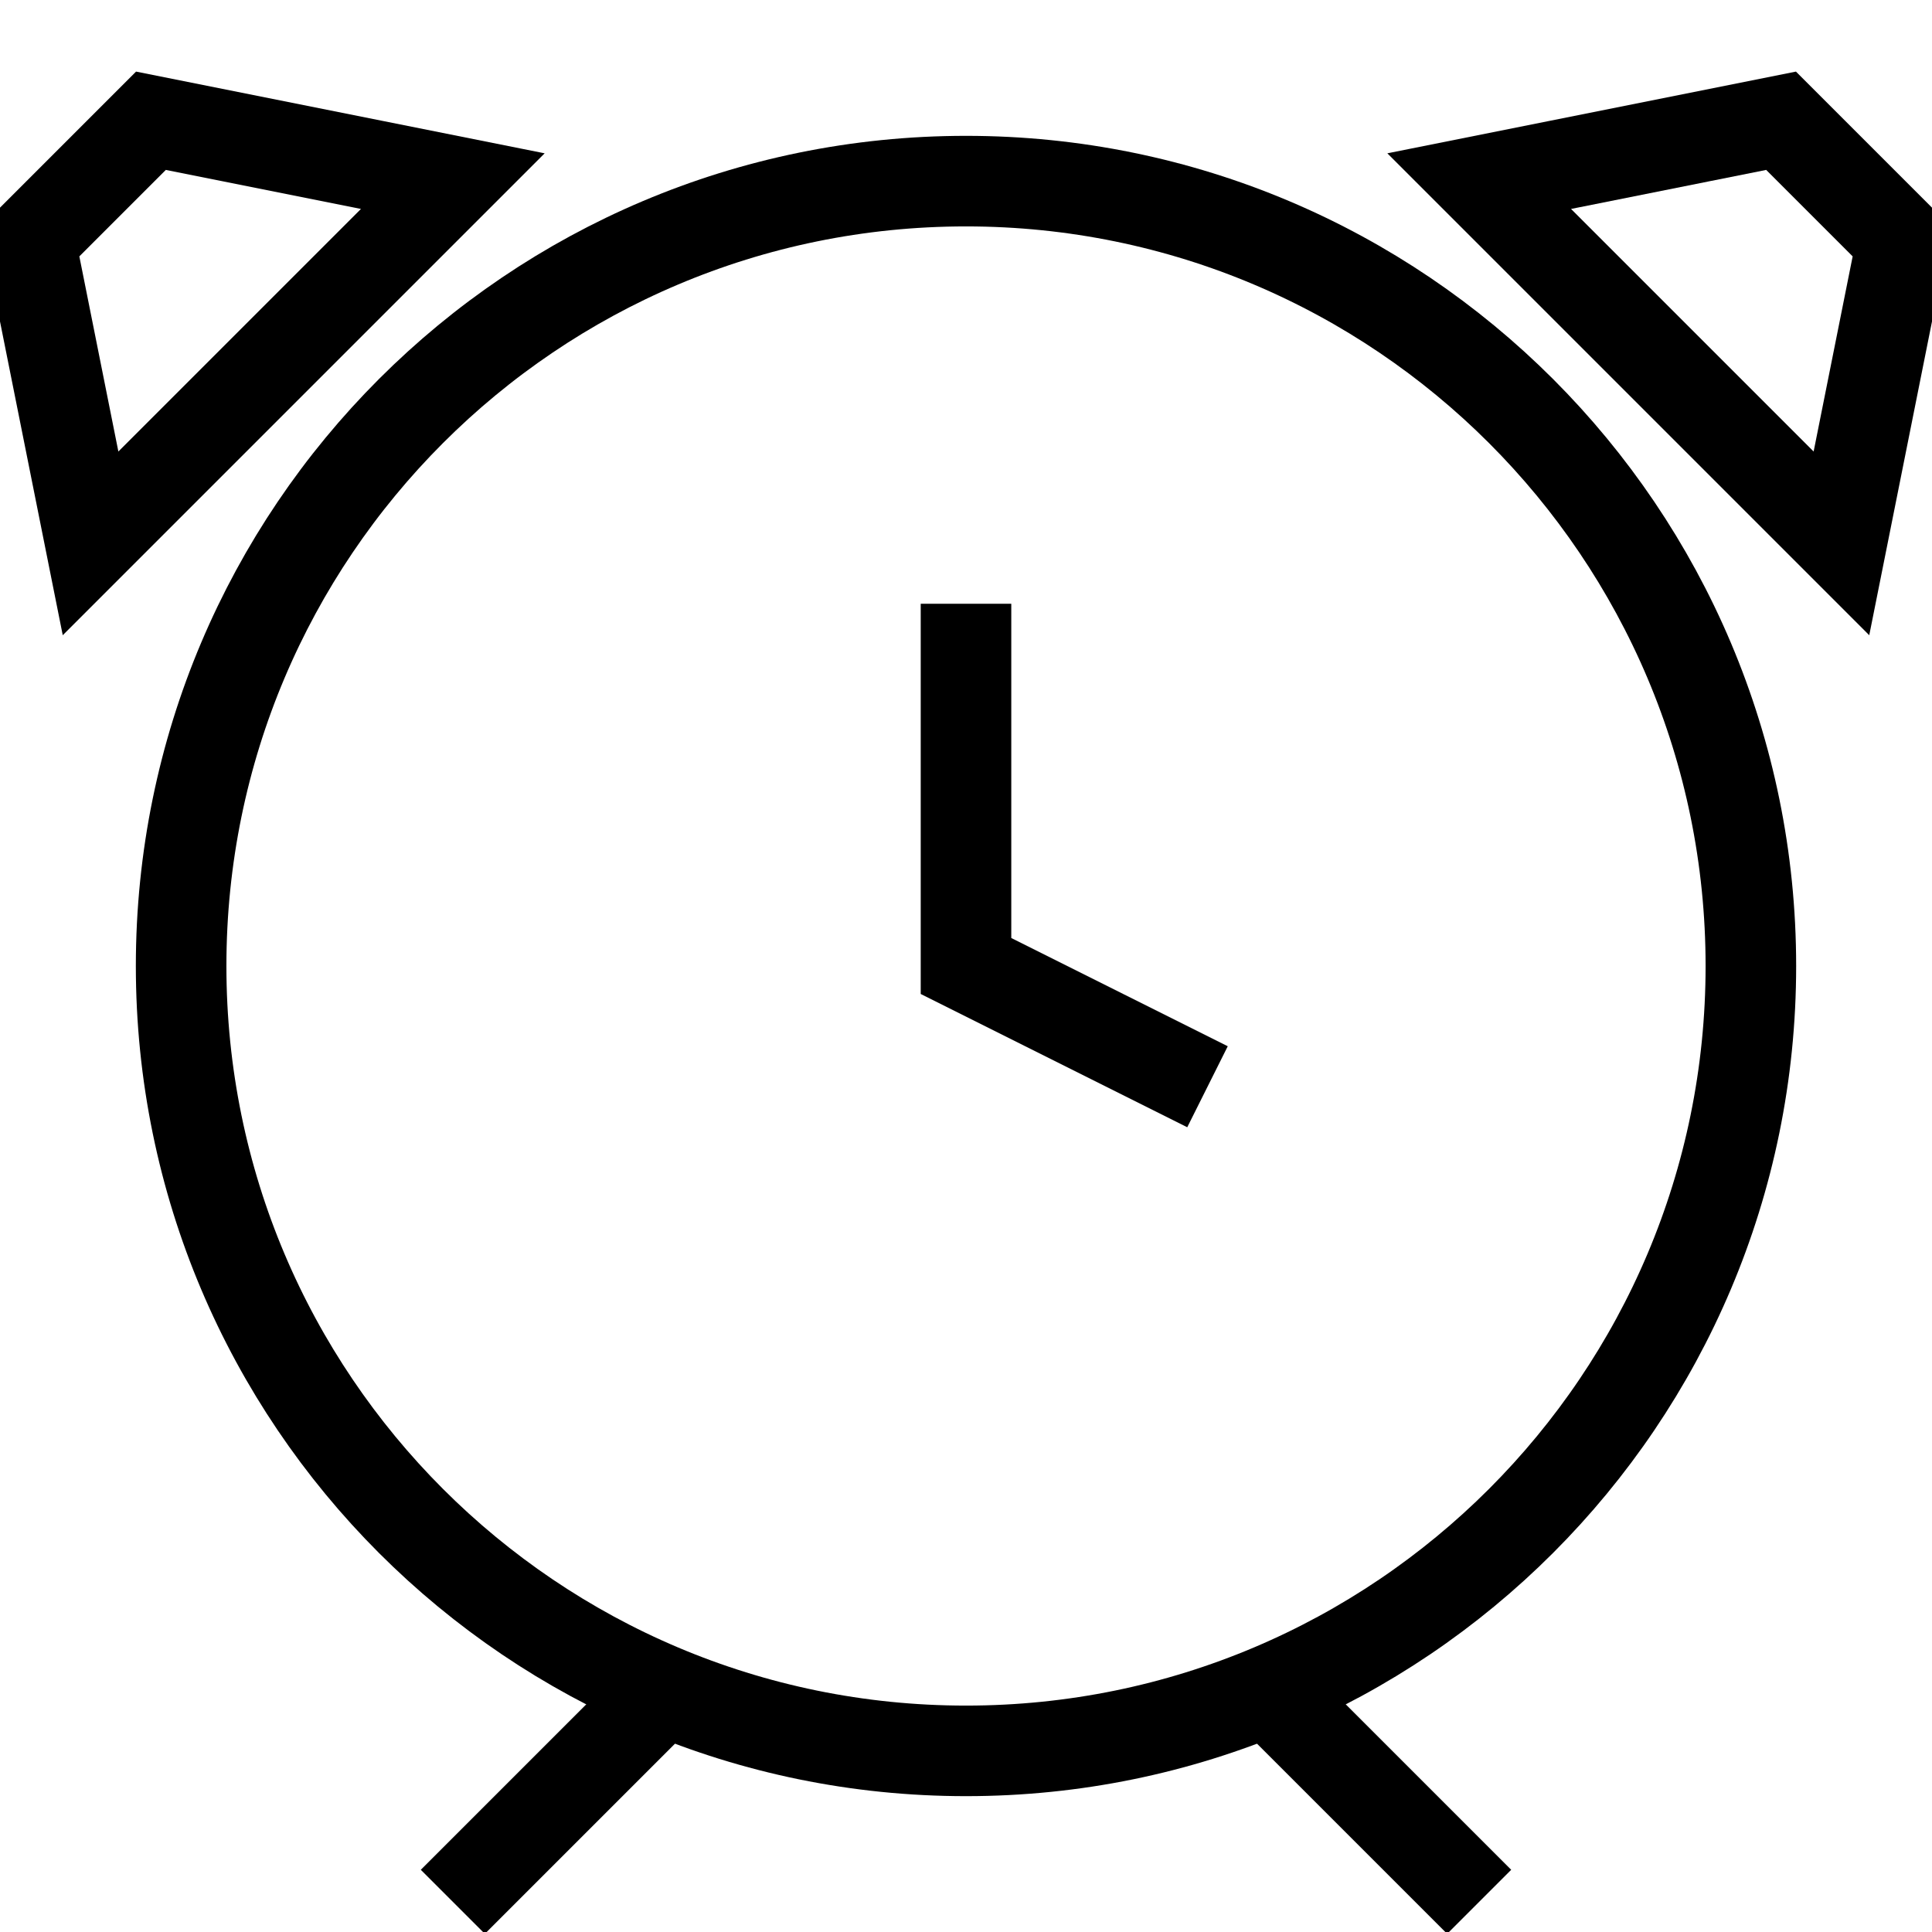
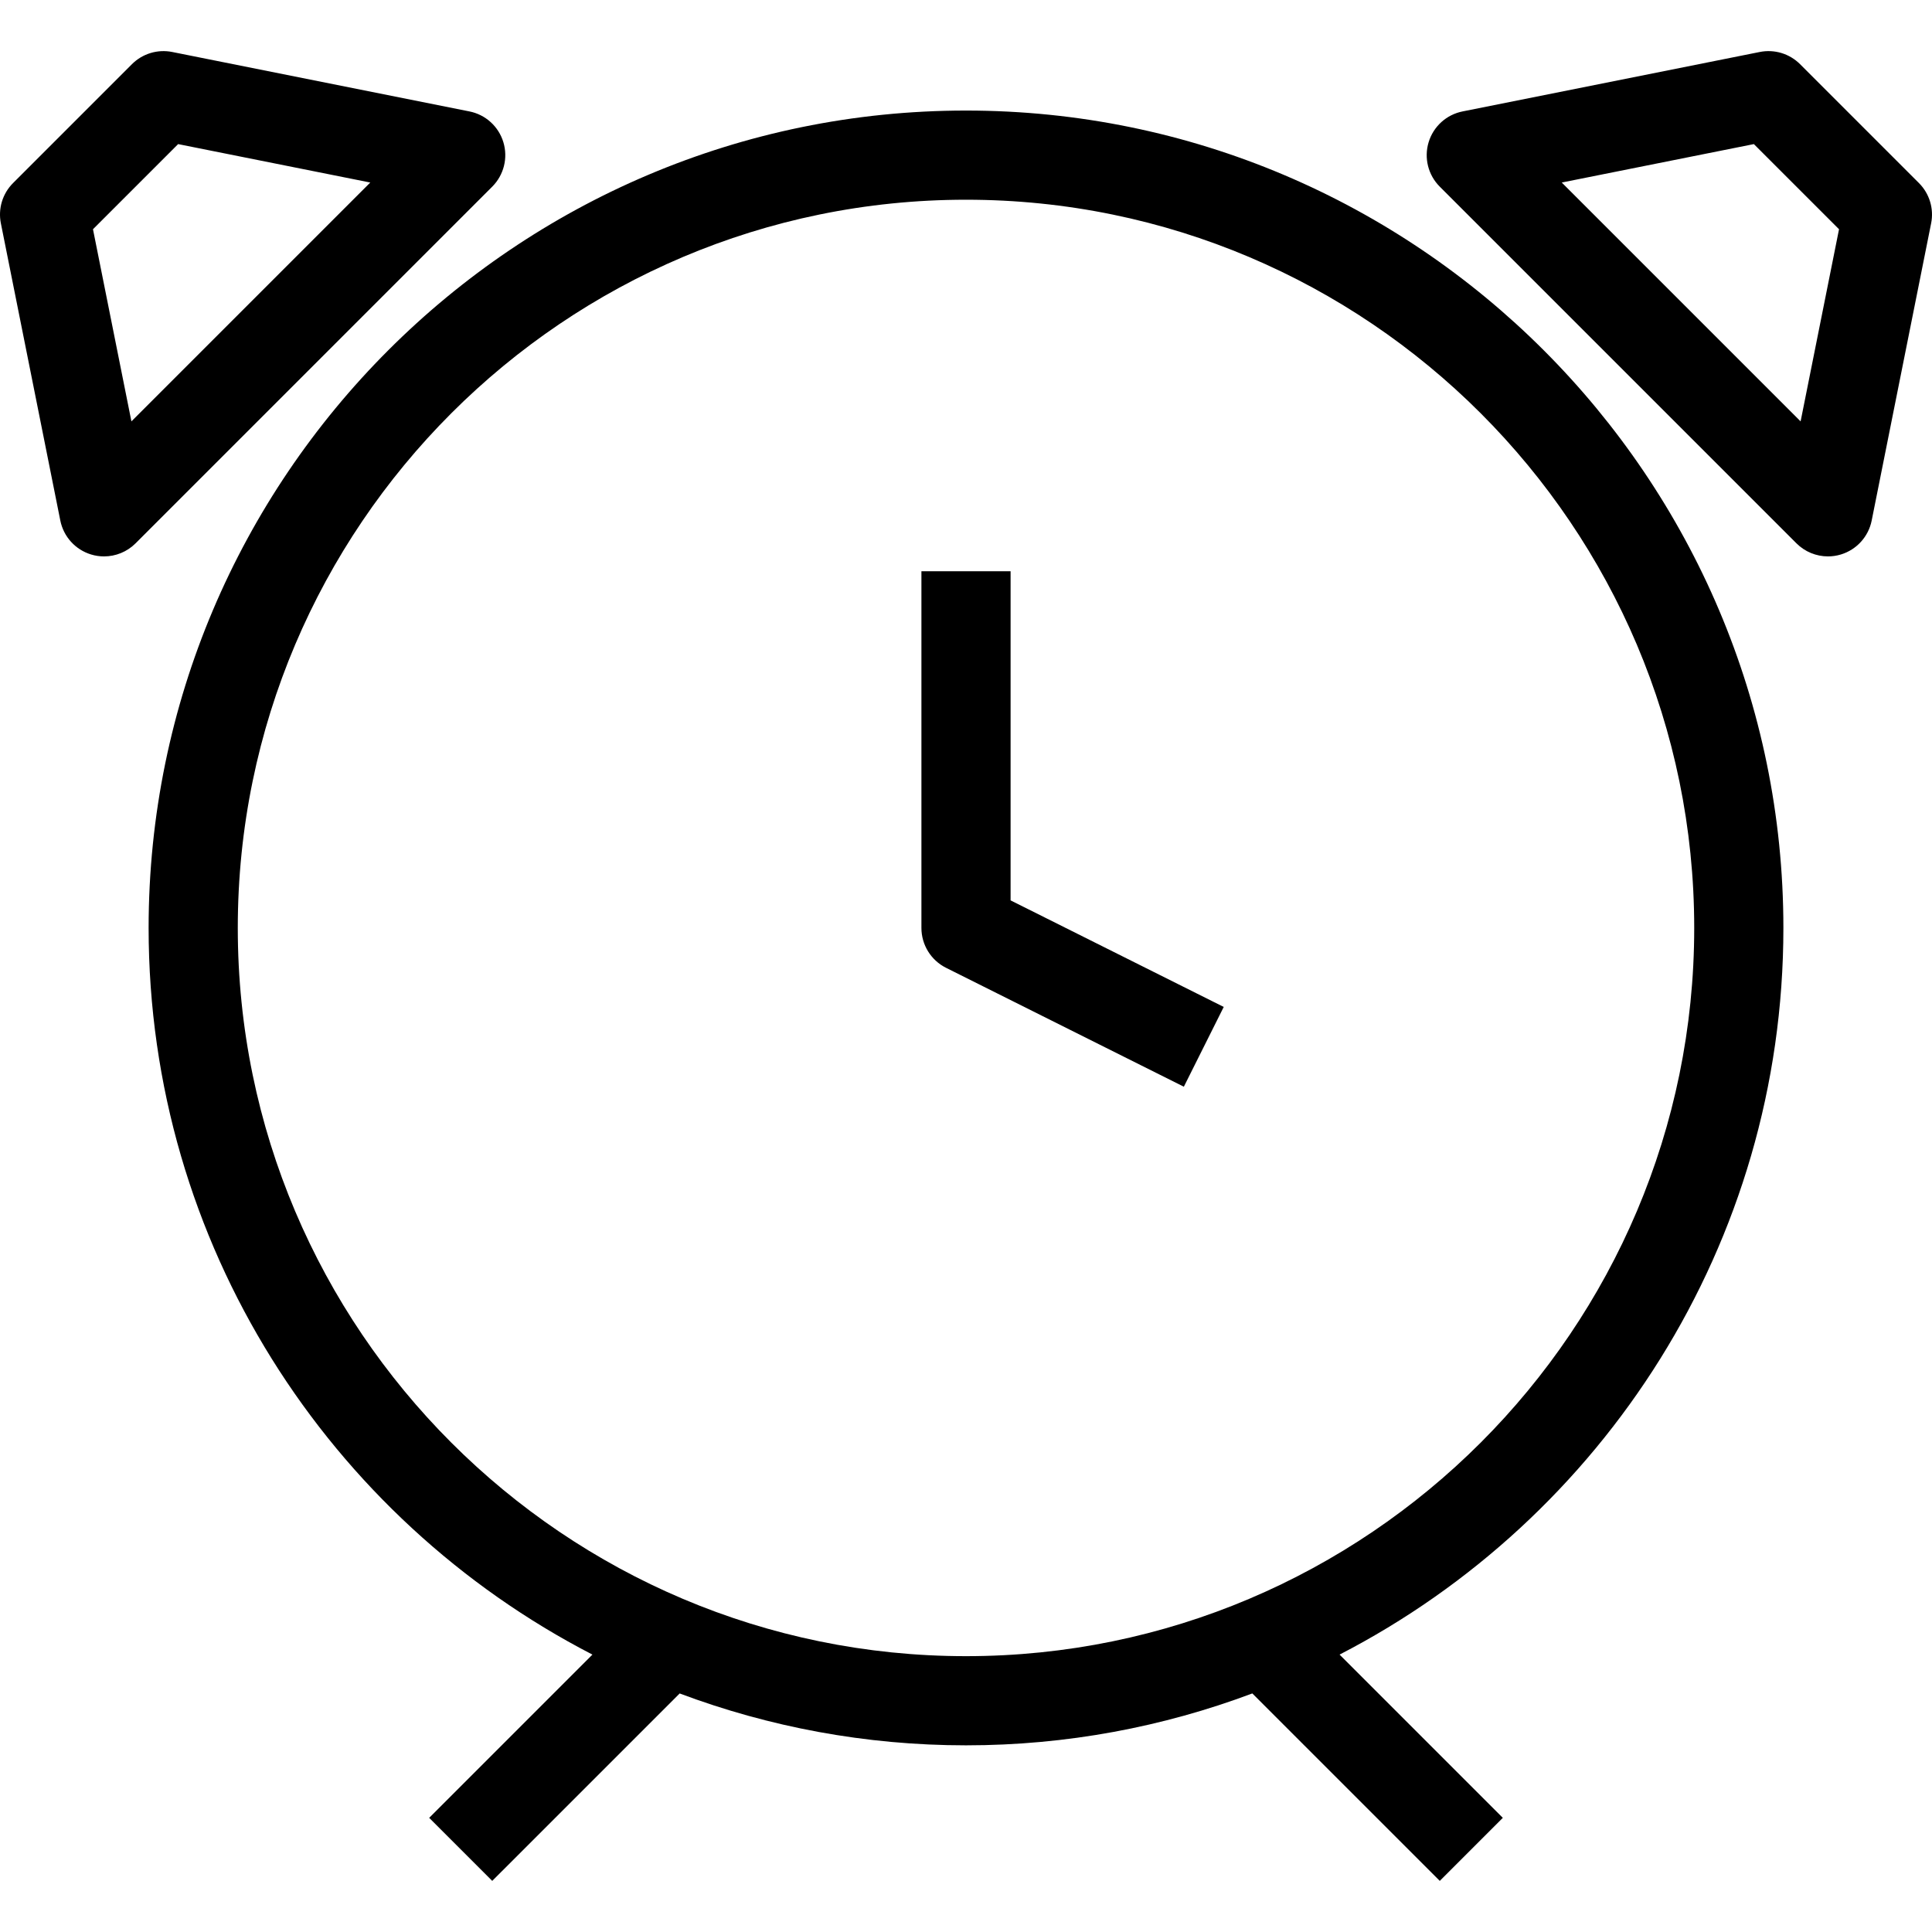
- <svg xmlns="http://www.w3.org/2000/svg" version="1.1" id="Layer_1" x="0px" y="0px" width="64px" height="64px" viewBox="0 0 64 64" enable-background="new 0 0 64 64" xml:space="preserve">
-   <circle fill="none" stroke="#000000" stroke-width="3" stroke-miterlimit="10" cx="32" cy="32" r="26" />
-   <polyline fill="none" stroke="#000000" stroke-width="3" stroke-miterlimit="10" points="32,20 32,32 40,36 " />
-   <line fill="none" stroke="#000000" stroke-width="3" stroke-miterlimit="10" x1="21.995" y1="56.005" x2="15" y2="63" />
-   <line fill="none" stroke="#000000" stroke-width="3" stroke-miterlimit="10" x1="49" y1="63" x2="42.005" y2="56.005" />
-   <polygon fill="none" stroke="#000000" stroke-width="3" stroke-miterlimit="10" points="1,8 5,4 15,6 3,18 " />
-   <polygon fill="none" stroke="#000000" stroke-width="3" stroke-miterlimit="10" points="59,4 63,8 61,18 49,6 " />
+ <svg xmlns="http://www.w3.org/2000/svg" version="1.1" id="Layer_1" x="0px" y="0px" width="512px" height="512px" viewBox="0 0 512 512" enable-background="new 0 0 512 512" xml:space="preserve">
+   <path d="M256.001,29.298c-119.443,0-216.616,97.173-216.616,216.617c0,83.777,47.842,156.555,117.616,192.57l-43.263,43.262  l16.708,16.707l49.674-49.669c23.631,8.861,49.192,13.746,75.881,13.746c26.691,0,52.254-4.885,75.877-13.754l49.678,49.677  l16.707-16.707l-43.262-43.262c69.77-36.017,117.616-108.793,117.616-192.57C472.617,126.47,375.44,29.298,256.001,29.298z   M256.001,438.9c-106.412,0-192.985-86.569-192.985-192.985c0-106.412,86.573-192.986,192.985-192.986  c106.416,0,192.984,86.574,192.984,192.986C448.986,352.33,362.417,438.9,256.001,438.9z M267.816,151.39h-23.63v94.523  c0,4.477,2.527,8.569,6.531,10.569l63.016,31.508l10.569-21.14l-56.486-28.241V151.39z M133.4,37.69  c-1.262-4.174-4.719-7.309-8.991-8.161L45.638,13.775c-3.862-0.773-7.877,0.438-10.669,3.229L3.461,48.512  c-2.796,2.792-4.008,6.796-3.231,10.669l15.754,78.771c0.854,4.272,3.989,7.73,8.162,8.993c1.127,0.342,2.277,0.508,3.423,0.508  c3.088,0,6.107-1.212,8.354-3.462l94.523-94.523C133.527,46.385,134.662,41.86,133.4,37.69z M34.827,111.671L24.642,60.752  l22.565-22.564l50.919,10.185L34.827,111.671z M508.54,48.512l-31.509-31.508c-2.792-2.792-6.792-4.004-10.669-3.229l-78.77,15.754  c-4.276,0.854-7.73,3.987-8.992,8.161c-1.262,4.17-0.131,8.695,2.954,11.776l94.523,94.523c2.245,2.25,5.27,3.462,8.354,3.462  c1.146,0,2.3-0.166,3.423-0.508c4.17-1.263,7.309-4.721,8.162-8.993l15.754-78.771C512.548,55.308,511.333,51.304,508.54,48.512z   M477.179,111.671l-63.3-63.3l50.915-10.185l22.568,22.564L477.179,111.671z" />
</svg>
